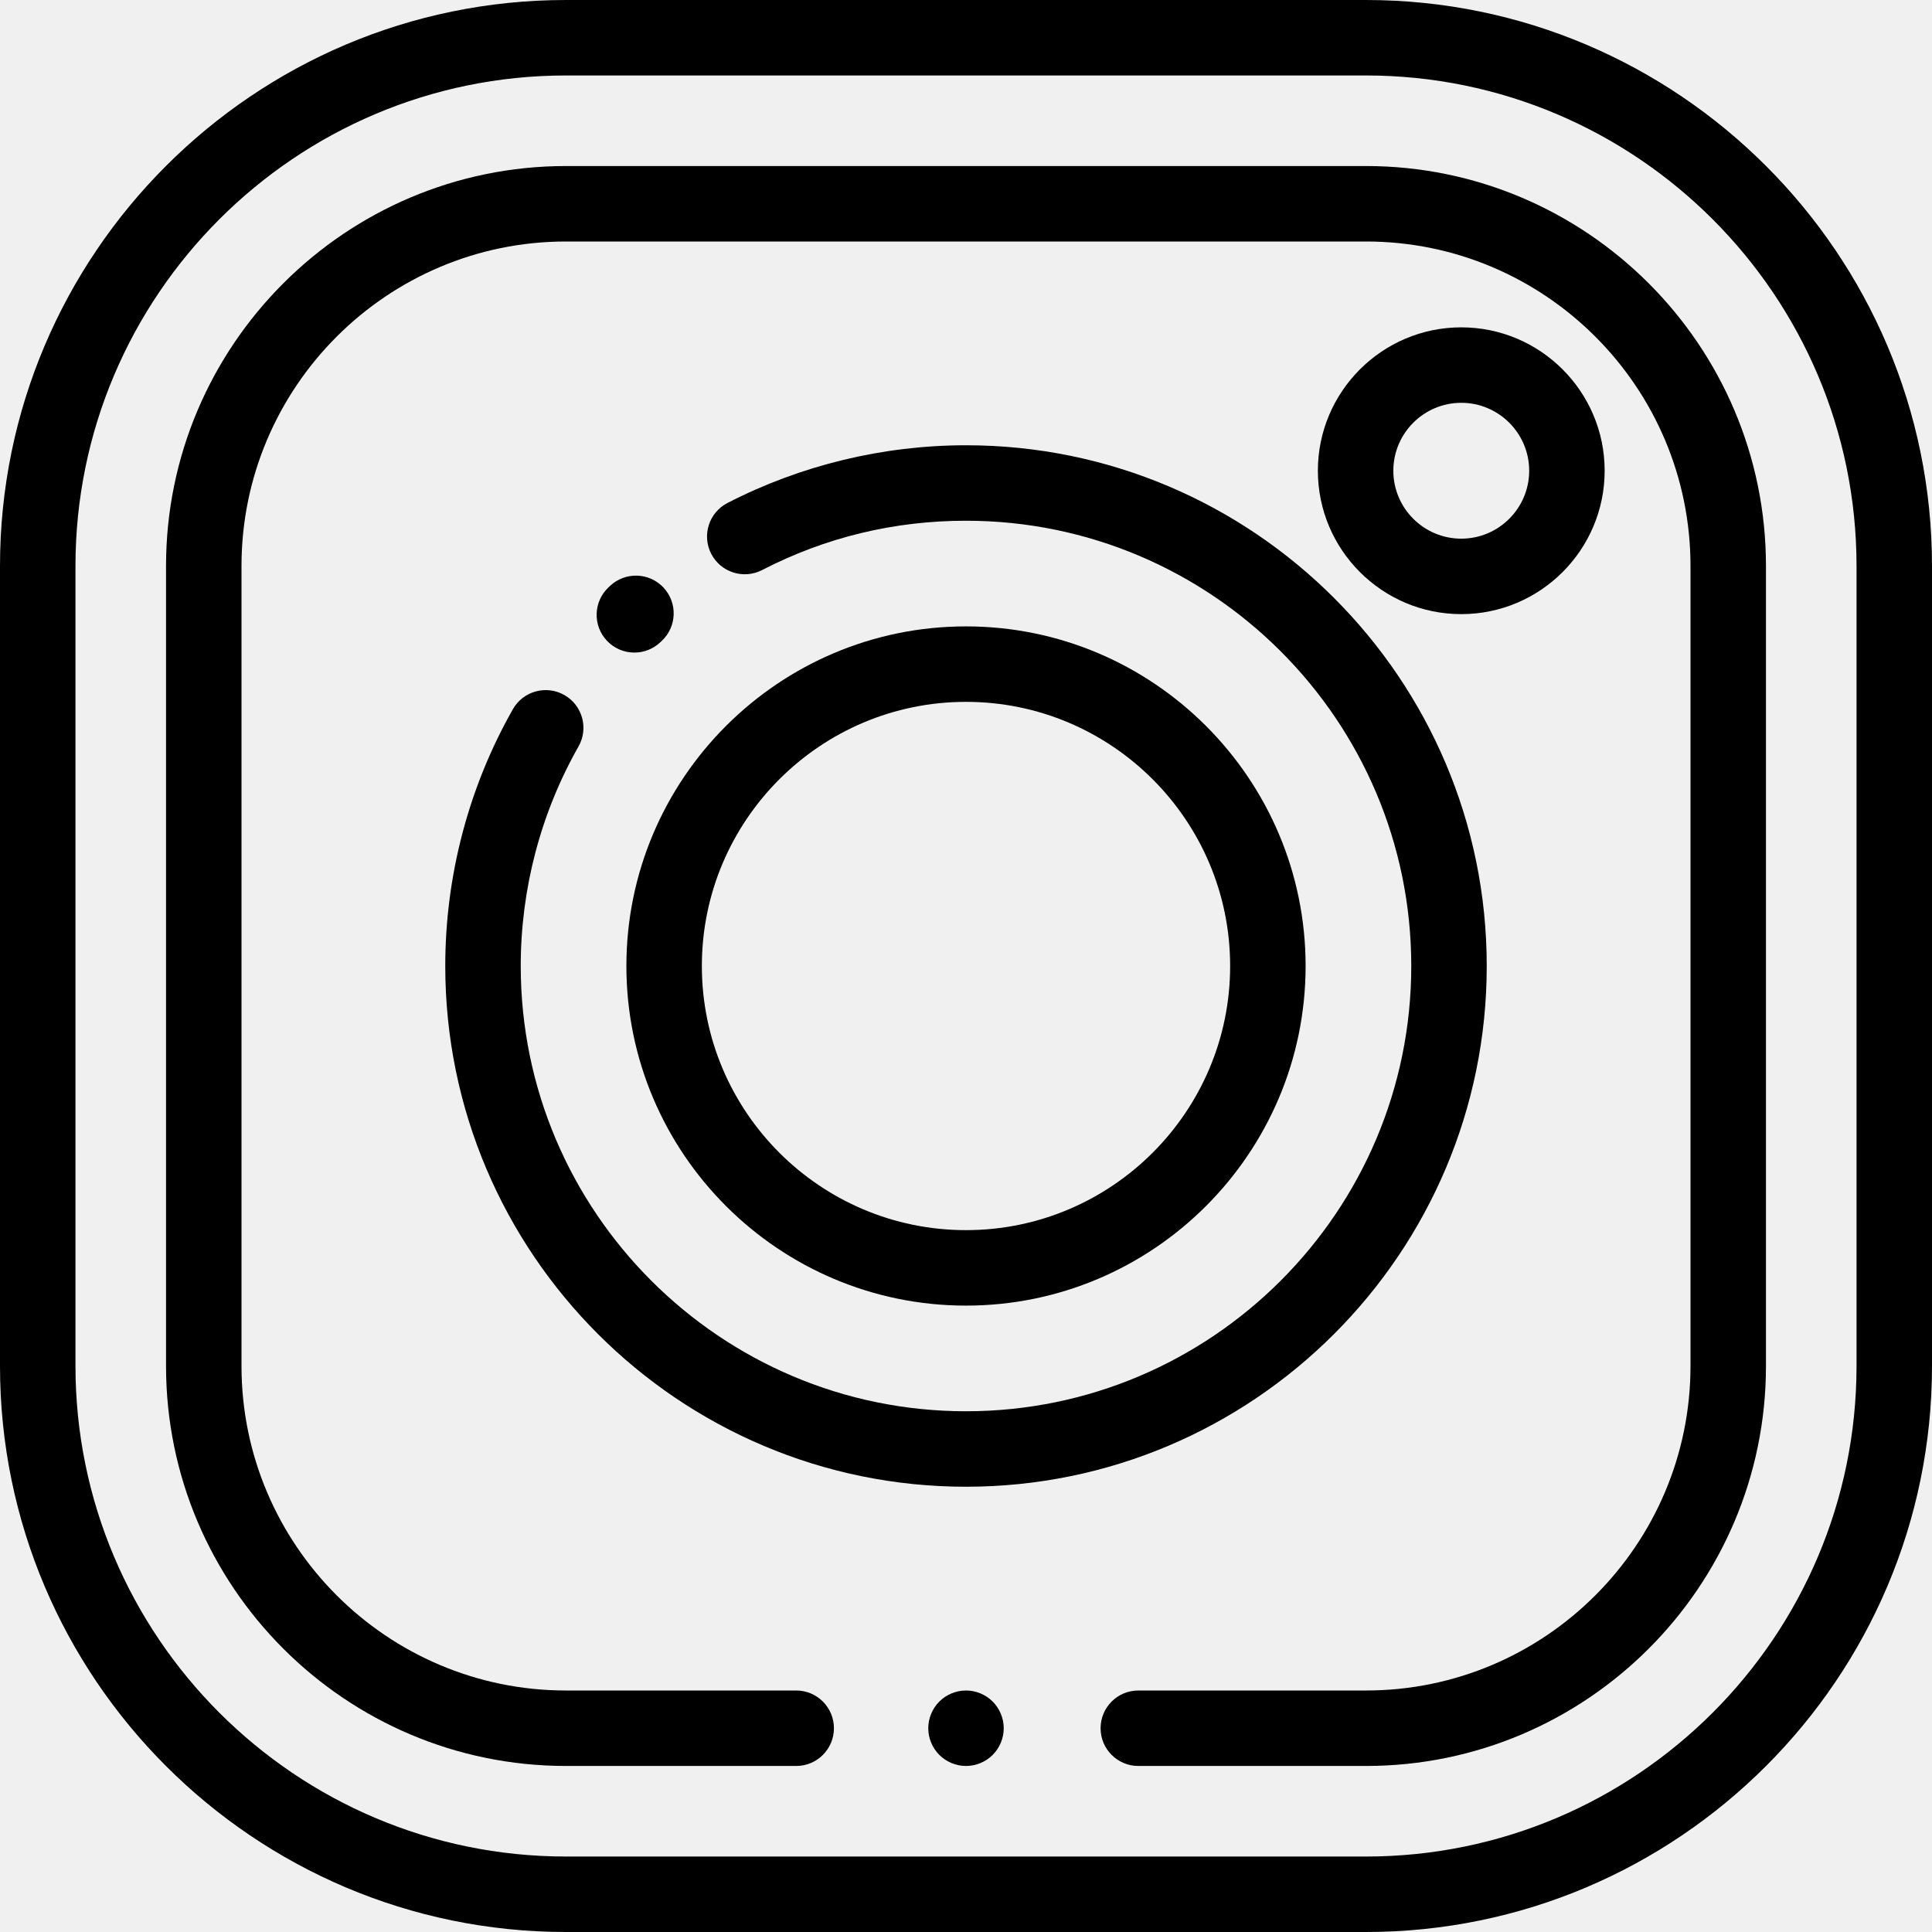
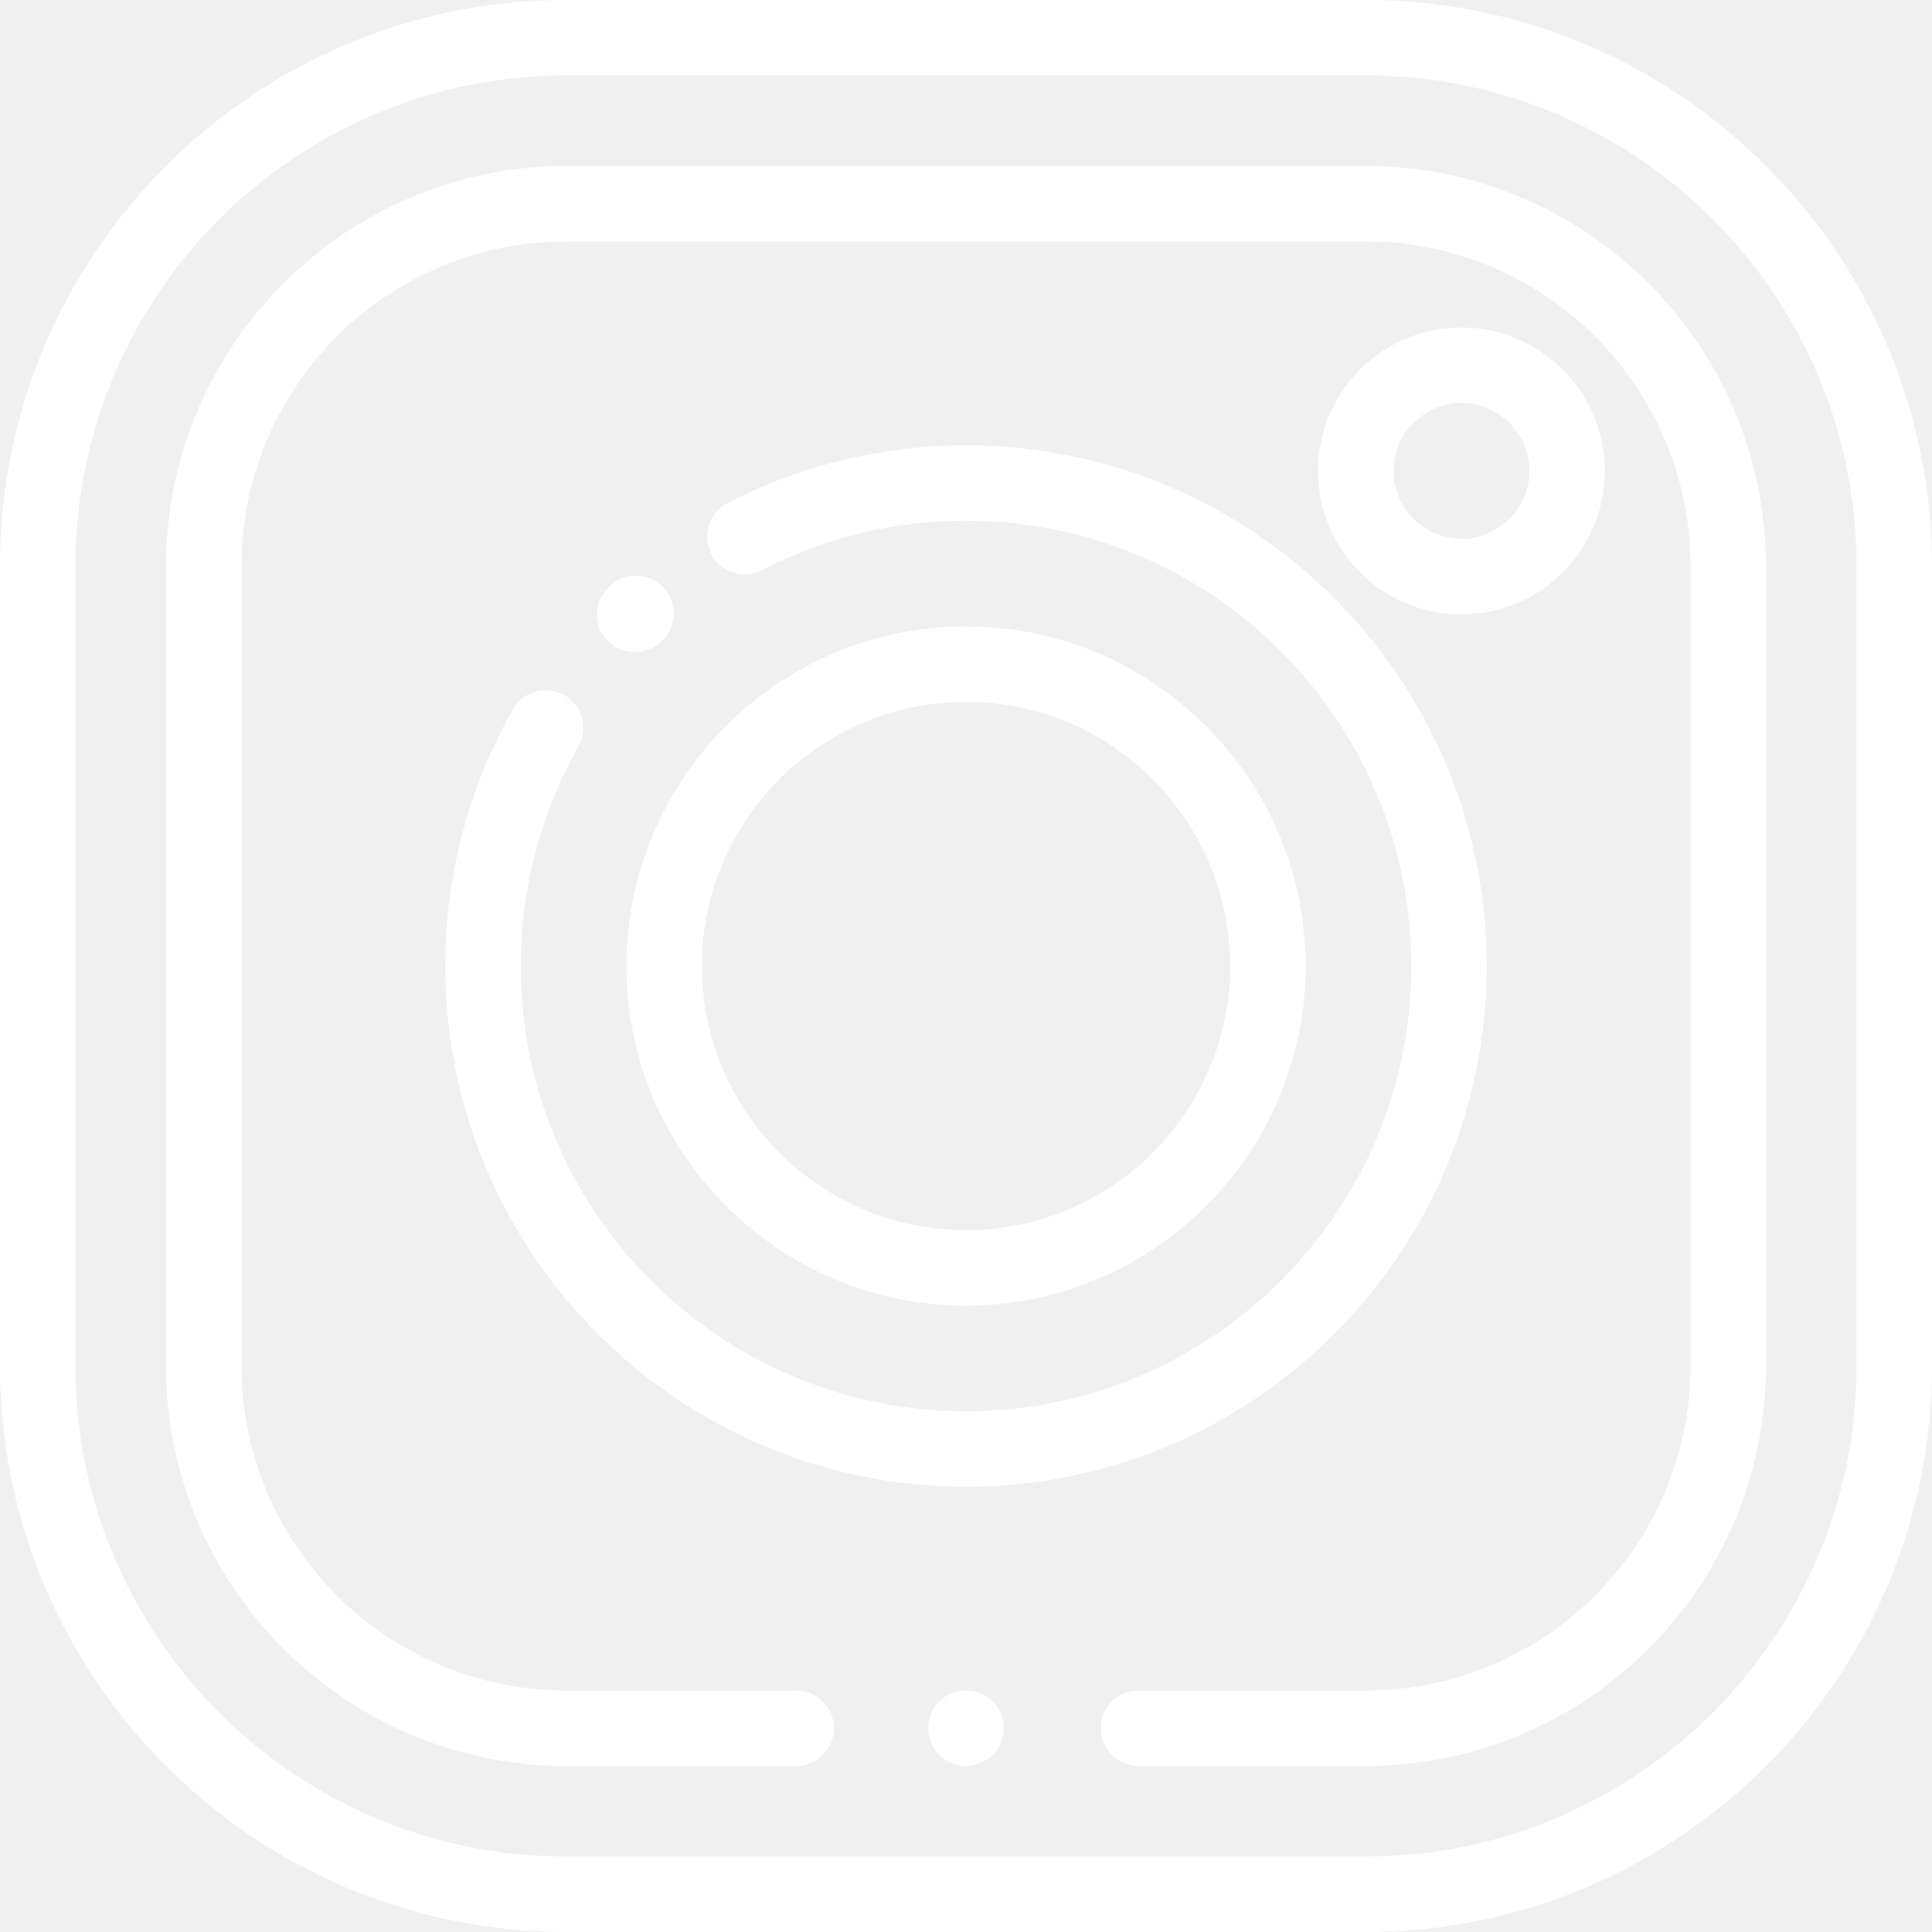
- <svg xmlns="http://www.w3.org/2000/svg" version="1.1" id="Capa_1" x="0px" y="0px" viewBox="0 0 512 512" style="enable-background:new 0 0 512 512;" xml:space="preserve">
-   <g>
-     <g>
-       <path d="M362,0H150C67.29,0,0,67.29,0,150v212c0,82.71,67.29,150,150,150h212c82.71,0,150-67.29,150-150V150    C512,67.29,444.71,0,362,0z M492,362c0,71.682-58.318,130-130,130H150c-71.682,0-130-58.318-130-130V150    C20,78.318,78.318,20,150,20h212c71.682,0,130,58.318,130,130V362z" />
-     </g>
-   </g>
-   <g>
-     <g>
-       <path d="M362,44H150C91.551,44,44,91.551,44,150v212c0,58.449,47.551,106,106,106h61c5.523,0,10-4.477,10-10s-4.477-10-10-10h-61    c-47.42,0-86-38.58-86-86V150c0-47.42,38.58-86,86-86h212c47.42,0,86,38.58,86,86v212c0,47.42-38.58,86-86,86h-60.333    c-5.523,0-10,4.477-10,10s4.477,10,10,10H362c58.449,0,106-47.551,106-106V150C468,91.551,420.449,44,362,44z" />
-     </g>
-   </g>
-   <g>
-     <g>
-       <path d="M263.07,450.93c-1.86-1.86-4.44-2.93-7.07-2.93s-5.21,1.07-7.07,2.93S246,455.37,246,458s1.07,5.21,2.93,7.07    S253.37,468,256,468s5.21-1.07,7.07-2.93c1.86-1.86,2.93-4.44,2.93-7.07S264.93,452.79,263.07,450.93z" />
-     </g>
-   </g>
-   <g>
-     <g>
-       <path d="M175.83,155.71c-3.777-4.03-10.104-4.236-14.135-0.461l-0.443,0.417c-4.017,3.79-4.201,10.119-0.41,14.136    c1.967,2.085,4.618,3.137,7.275,3.137c2.462,0,4.929-0.904,6.861-2.727l0.391-0.367C179.399,166.069,179.606,159.74,175.83,155.71    z" />
-     </g>
-   </g>
-   <g>
-     <g>
-       <path d="M256,118c-21.964,0-43.824,5.291-63.217,15.301c-4.907,2.533-6.832,8.565-4.299,13.473    c2.534,4.907,8.566,6.831,13.473,4.299C218.762,142.398,236.945,138,256,138c65.065,0,118,52.935,118,118s-52.935,118-118,118    s-118-52.935-118-118c0-20.419,5.295-40.537,15.313-58.178c2.727-4.802,1.045-10.906-3.758-13.634    c-4.803-2.726-10.906-1.045-13.634,3.758C124.197,208.592,118,232.125,118,256c0,76.093,61.907,138,138,138s138-61.907,138-138    S332.093,118,256,118z" />
-     </g>
-   </g>
-   <g>
-     <g>
-       <path d="M256,166c-49.626,0-90,40.374-90,90c0,49.626,40.374,90,90,90c49.626,0,90-40.374,90-90C346,206.374,305.626,166,256,166z     M256,326c-38.598,0-70-31.402-70-70c0-38.598,31.402-70,70-70c38.598,0,70,31.402,70,70C326,294.598,294.598,326,256,326z" />
-     </g>
-   </g>
-   <g>
-     <g>
-       <path d="M387.25,86.75c-20.953,0-38,17.047-38,38s17.047,38,38,38s38-17.047,38-38S408.203,86.75,387.25,86.75z M387.25,142.75    c-9.925,0-18-8.075-18-18s8.075-18,18-18s18,8.075,18,18S397.175,142.75,387.25,142.75z" />
-     </g>
-   </g>
-   <g>
- </g>
-   <g>
- </g>
-   <g>
- </g>
-   <g>
- </g>
-   <g>
- </g>
-   <g>
- </g>
-   <g>
- </g>
-   <g>
- </g>
-   <g>
- </g>
-   <g>
- </g>
-   <g>
- </g>
-   <g>
- </g>
-   <g>
- </g>
-   <g>
- </g>
-   <g>
- </g>
+ <svg xmlns="http://www.w3.org/2000/svg" viewBox="0 0 512 512">
+   <style>
+     * {
+     fill: #ffffff;
+     }
+   </style>
+   <path d="M362 0H150C67.3 0 0 67.3 0 150v212c0 82.7 67.3 150 150 150h212c82.7 0 150-67.3 150-150V150C512 67.3 444.7 0 362 0zM492 362c0 71.7-58.3 130-130 130H150c-71.7 0-130-58.3-130-130V150C20 78.3 78.3 20 150 20h212c71.7 0 130 58.3 130 130V362z" />
+   <path d="M362 44H150C91.6 44 44 91.6 44 150v212c0 58.4 47.6 106 106 106h61c5.5 0 10-4.5 10-10s-4.5-10-10-10h-61c-47.4 0-86-38.6-86-86V150c0-47.4 38.6-86 86-86h212c47.4 0 86 38.6 86 86v212c0 47.4-38.6 86-86 86h-60.3c-5.5 0-10 4.5-10 10s4.5 10 10 10H362c58.4 0 106-47.6 106-106V150C468 91.6 420.4 44 362 44z" />
+   <path d="M263.1 450.9c-1.9-1.9-4.4-2.9-7.1-2.9s-5.2 1.1-7.1 2.9S246 455.4 246 458s1.1 5.2 2.9 7.1S253.4 468 256 468s5.2-1.1 7.1-2.9c1.9-1.9 2.9-4.4 2.9-7.1S264.9 452.8 263.1 450.9z" />
+   <path d="M175.8 155.7c-3.8-4-10.1-4.2-14.1-0.5l-0.4 0.4c-4 3.8-4.2 10.1-0.4 14.1 2 2.1 4.6 3.1 7.3 3.1 2.5 0 4.9-0.9 6.9-2.7l0.4-0.4C179.4 166.1 179.6 159.7 175.8 155.7z" />
+   <path d="M256 118c-22 0-43.8 5.3-63.2 15.3 -4.9 2.5-6.8 8.6-4.3 13.5 2.5 4.9 8.6 6.8 13.5 4.3C218.8 142.4 236.9 138 256 138c65.1 0 118 52.9 118 118s-52.9 118-118 118 -118-52.9-118-118c0-20.4 5.3-40.5 15.3-58.2 2.7-4.8 1-10.9-3.8-13.6 -4.8-2.7-10.9-1-13.6 3.8C124.2 208.6 118 232.1 118 256c0 76.1 61.9 138 138 138s138-61.9 138-138S332.1 118 256 118z" />
+   <path d="M256 166c-49.6 0-90 40.4-90 90 0 49.6 40.4 90 90 90 49.6 0 90-40.4 90-90C346 206.4 305.6 166 256 166zM256 326c-38.6 0-70-31.4-70-70 0-38.6 31.4-70 70-70 38.6 0 70 31.4 70 70C326 294.6 294.6 326 256 326z" />
+   <path d="M387.3 86.8c-21 0-38 17-38 38s17 38 38 38 38-17 38-38S408.2 86.8 387.3 86.8zM387.3 142.8c-9.9 0-18-8.1-18-18s8.1-18 18-18 18 8.1 18 18S397.2 142.8 387.3 142.8z" />
</svg>
